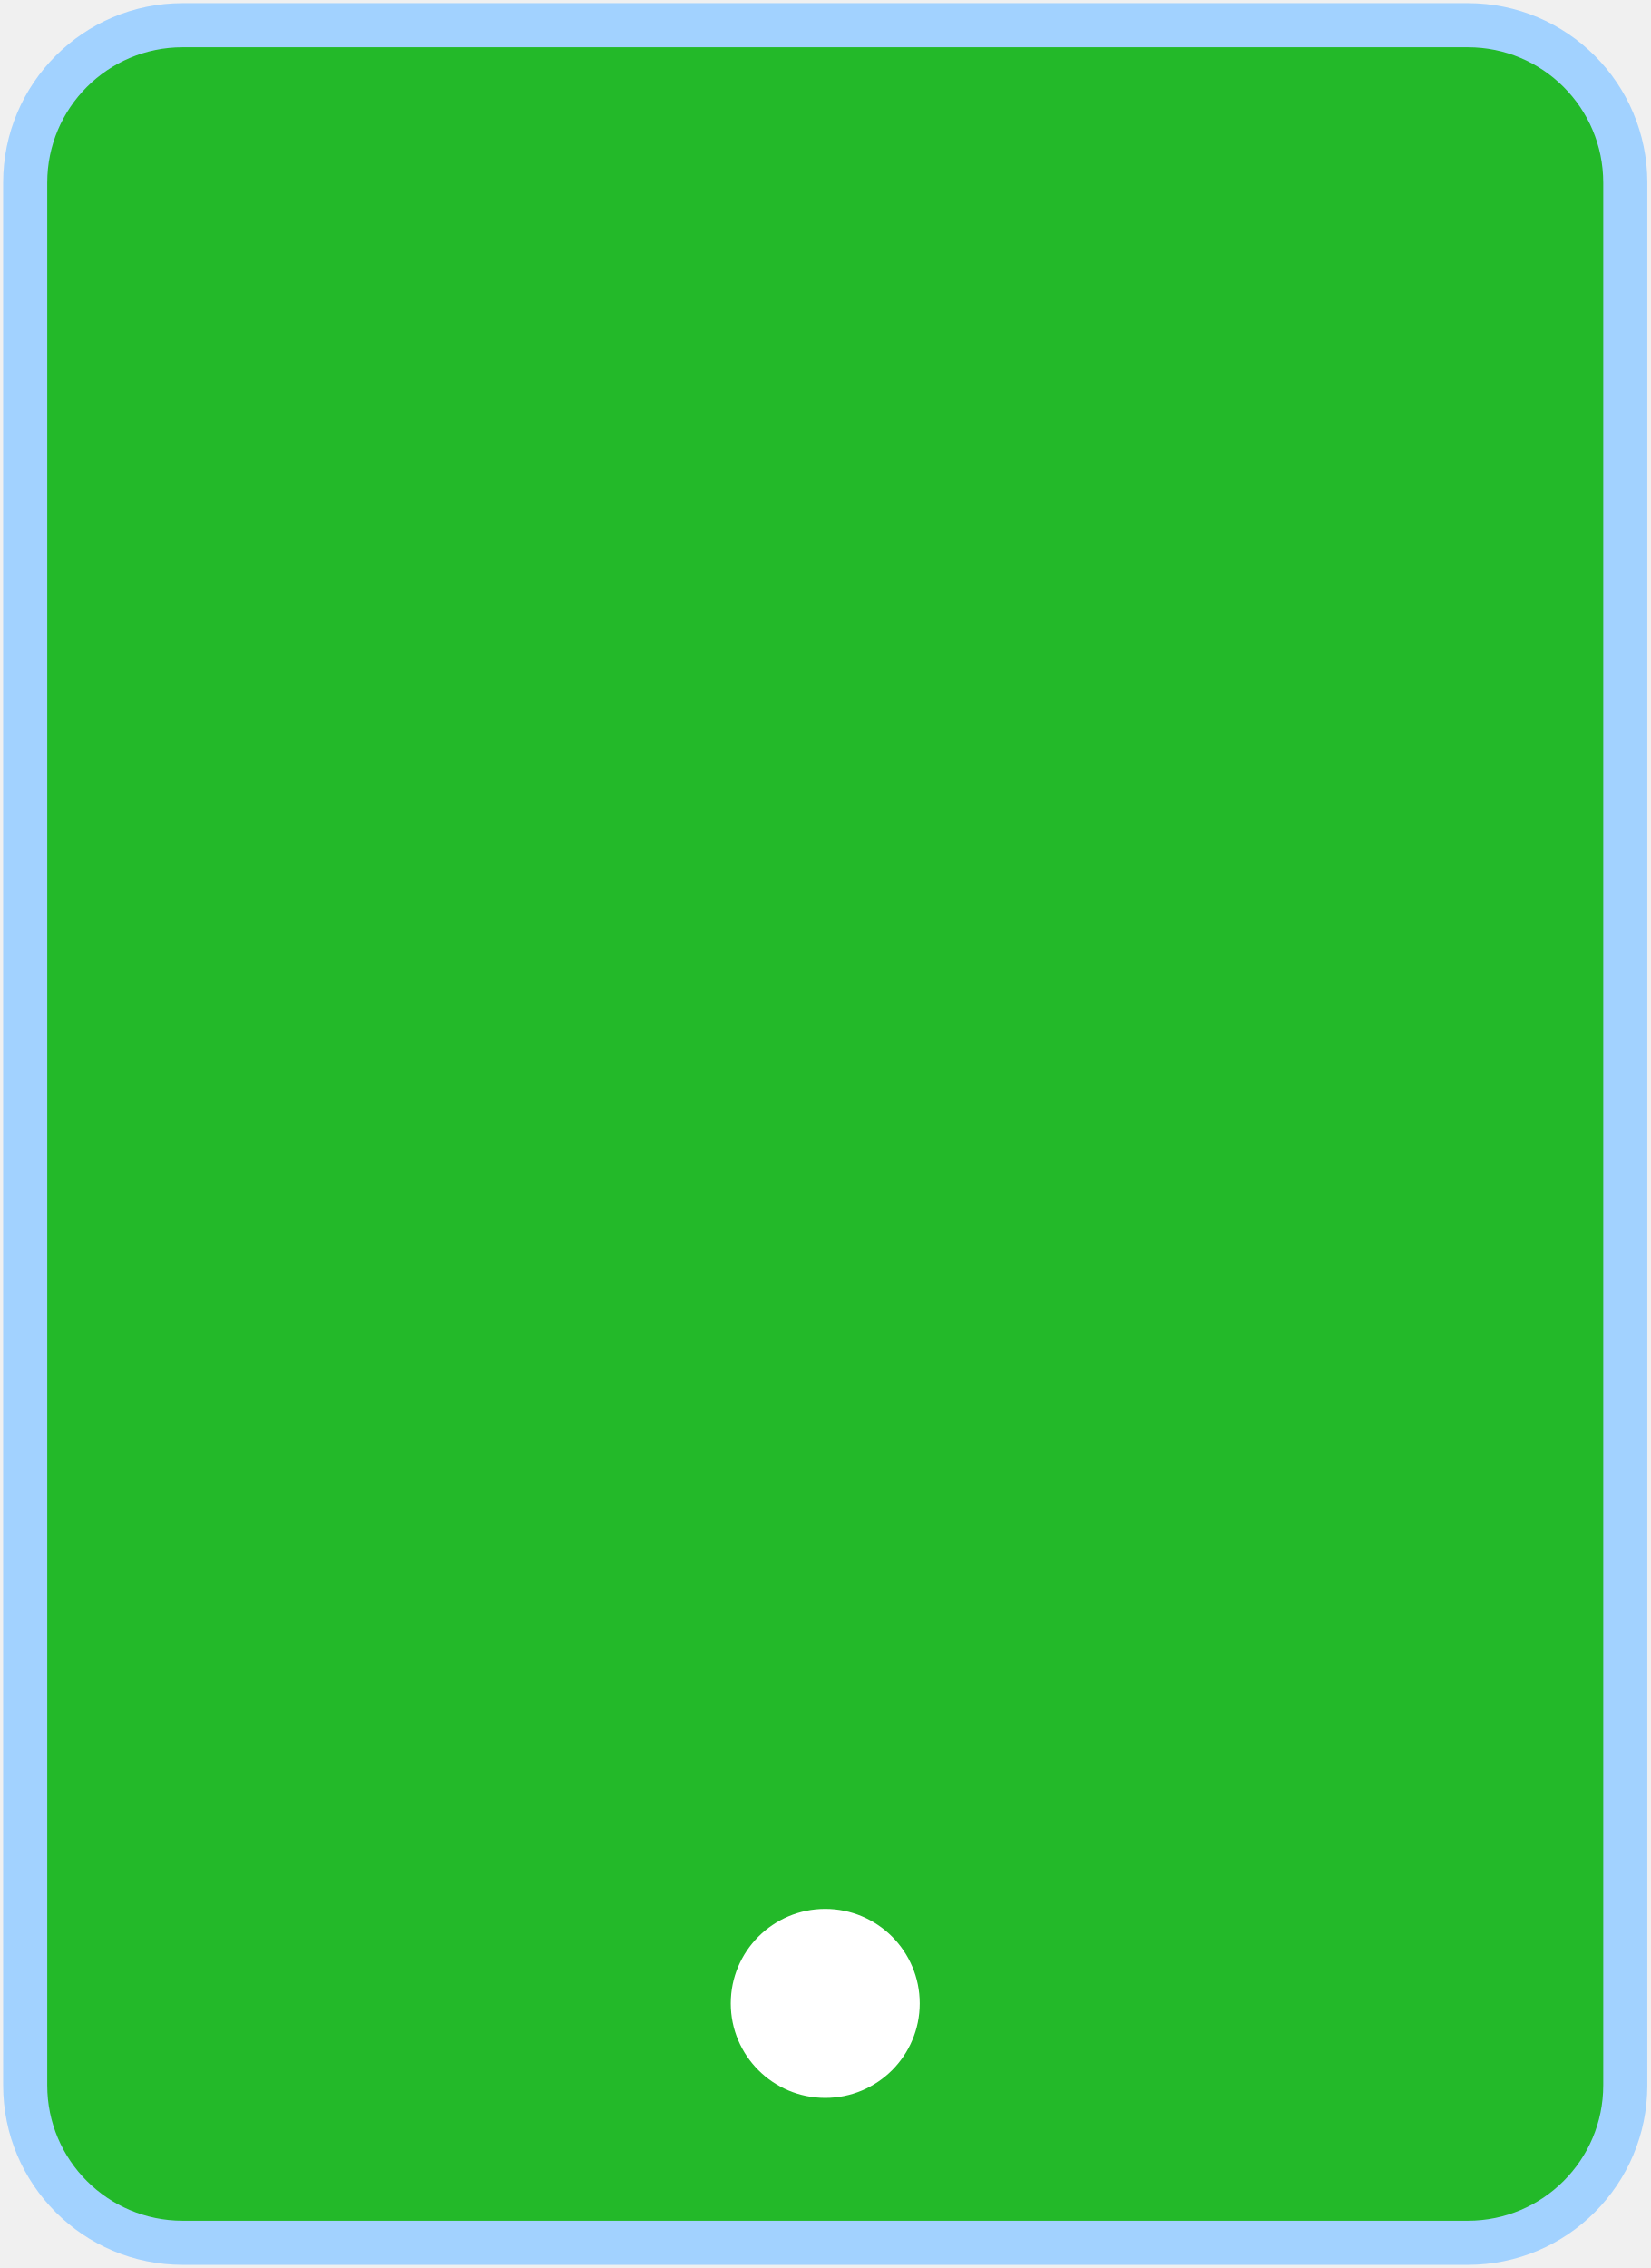
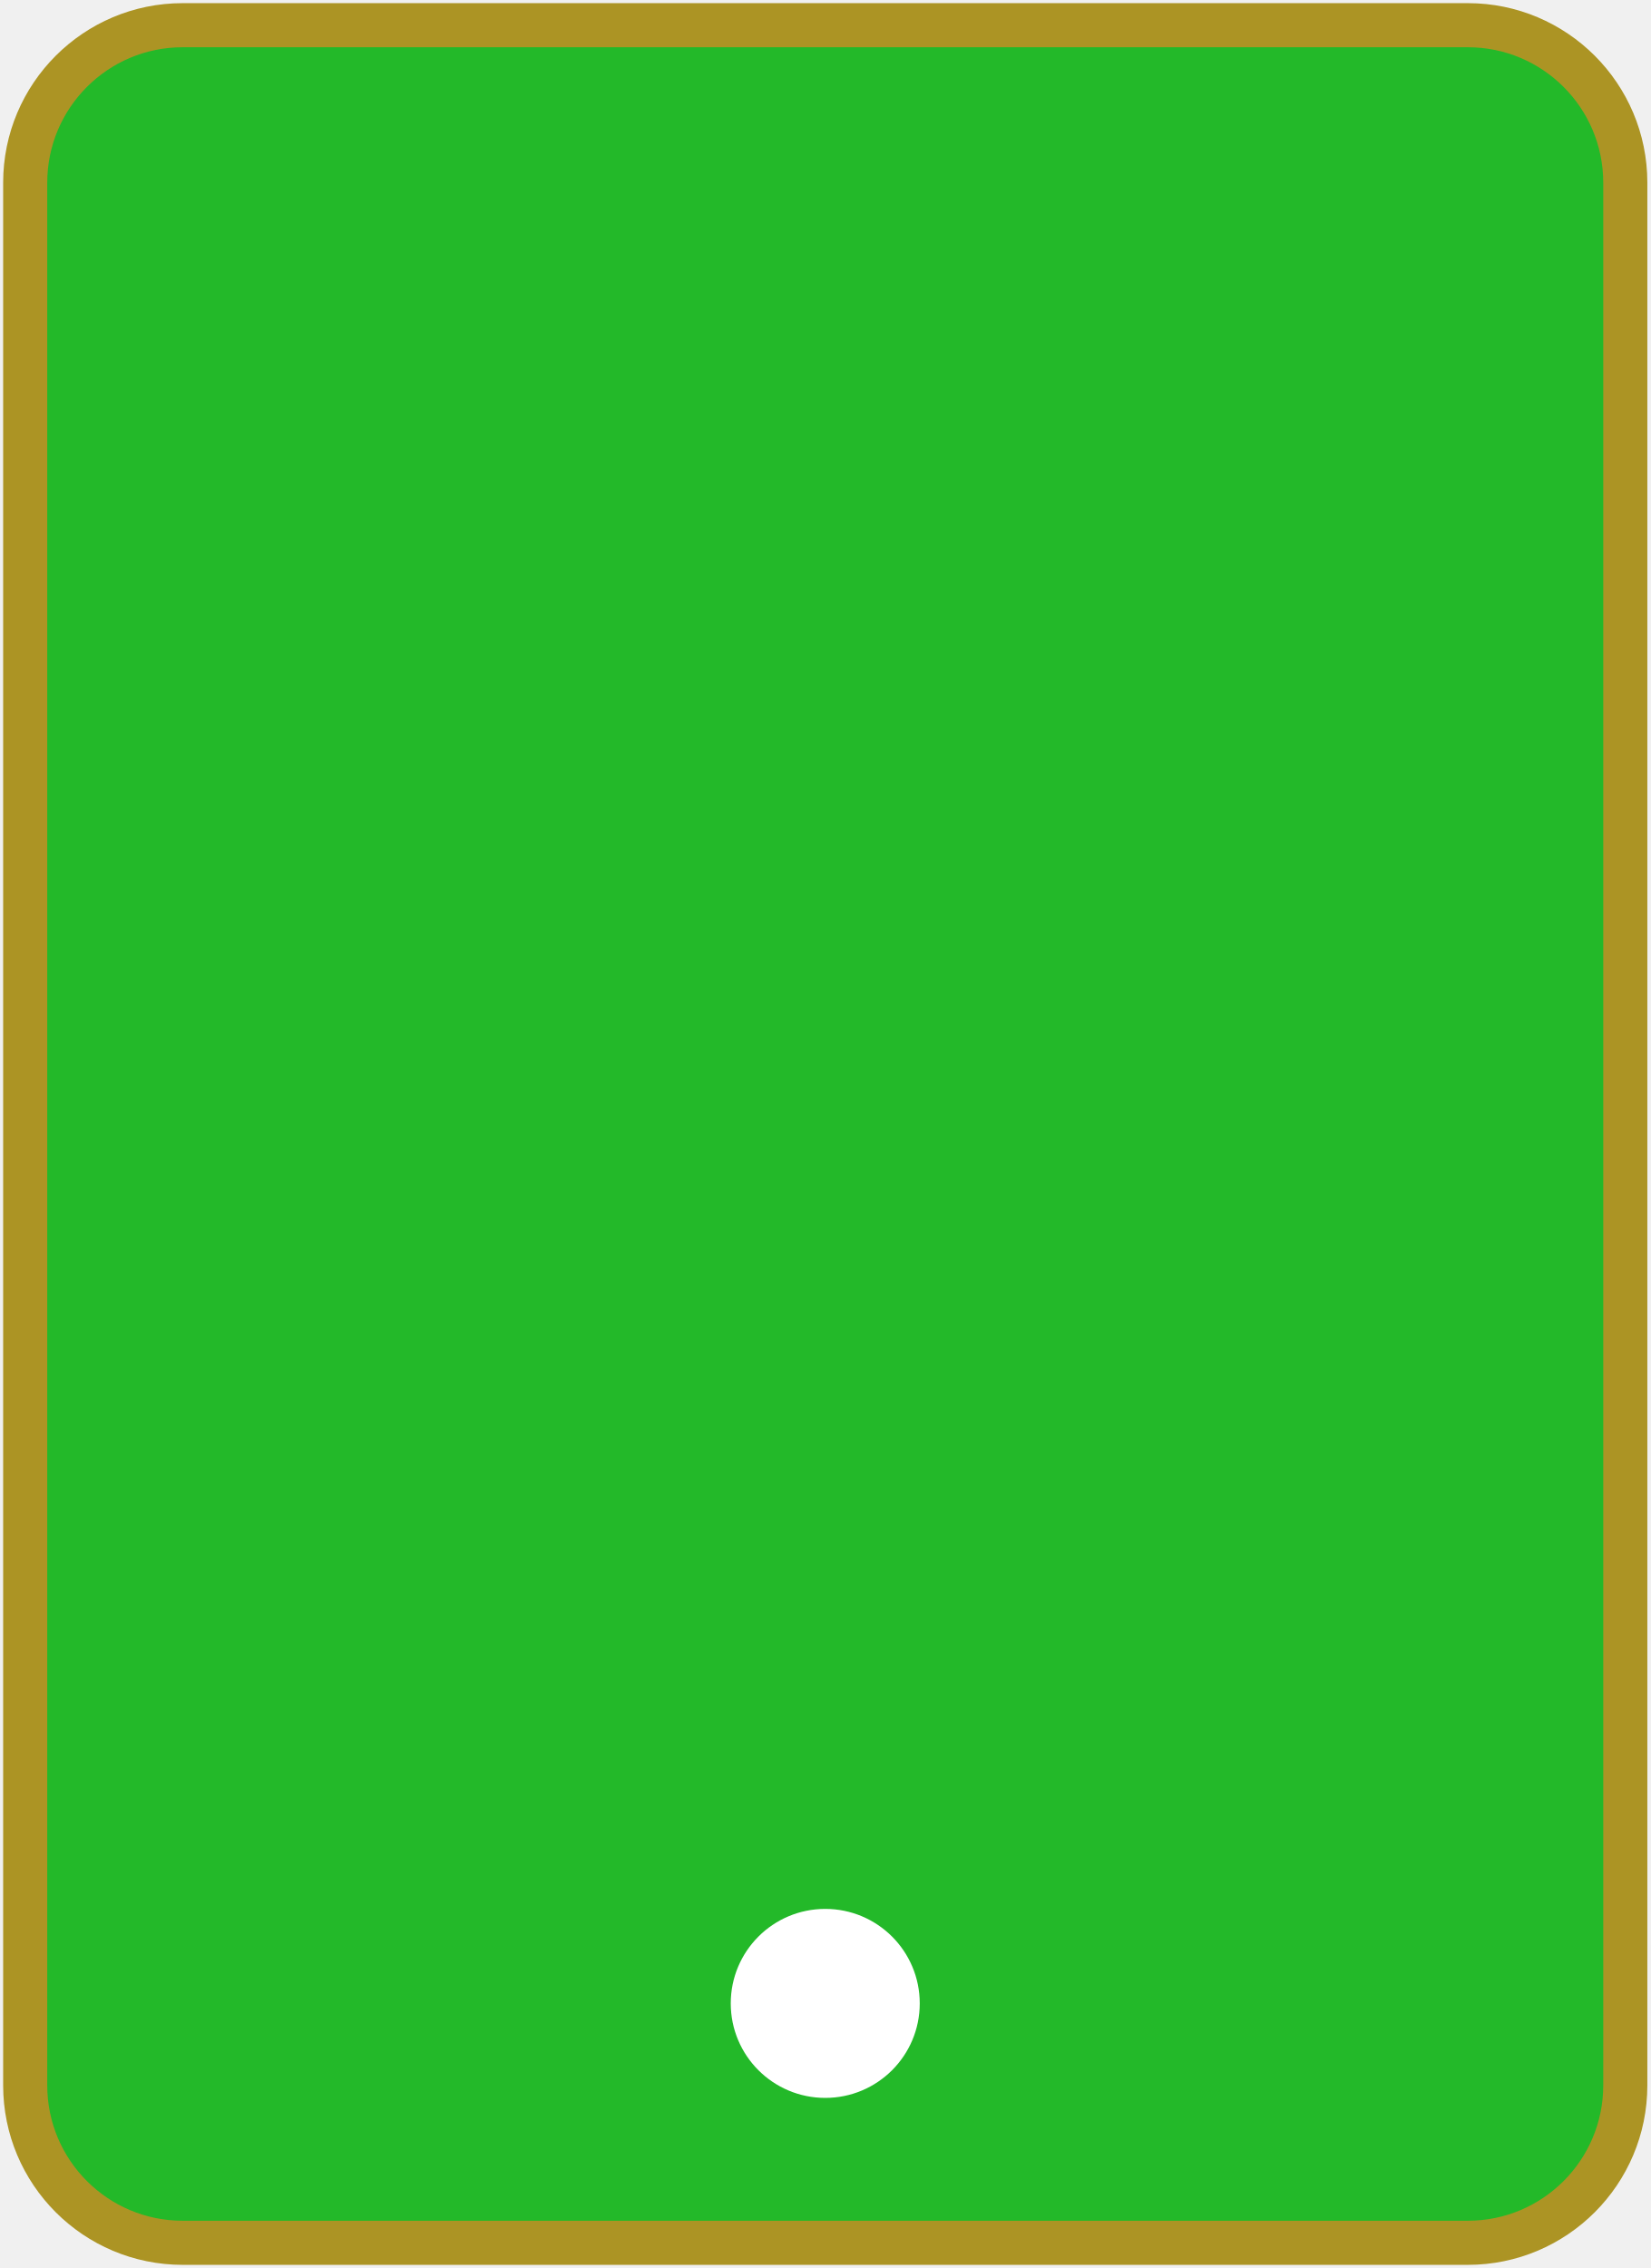
<svg xmlns="http://www.w3.org/2000/svg" width="262" height="360" viewBox="0 0 262 360" fill="none">
-   <rect x="4" y="4" width="254" height="352" rx="25" fill="#23B929" stroke="#A2D2FF" stroke-width="7" />
+   <rect x="4" y="4" width="254" height="352" rx="25" fill="#23B929" stroke="#AC9424ff" stroke-width="7" />
  <circle cx="131" cy="318" r="15" fill="white" />
</svg>
